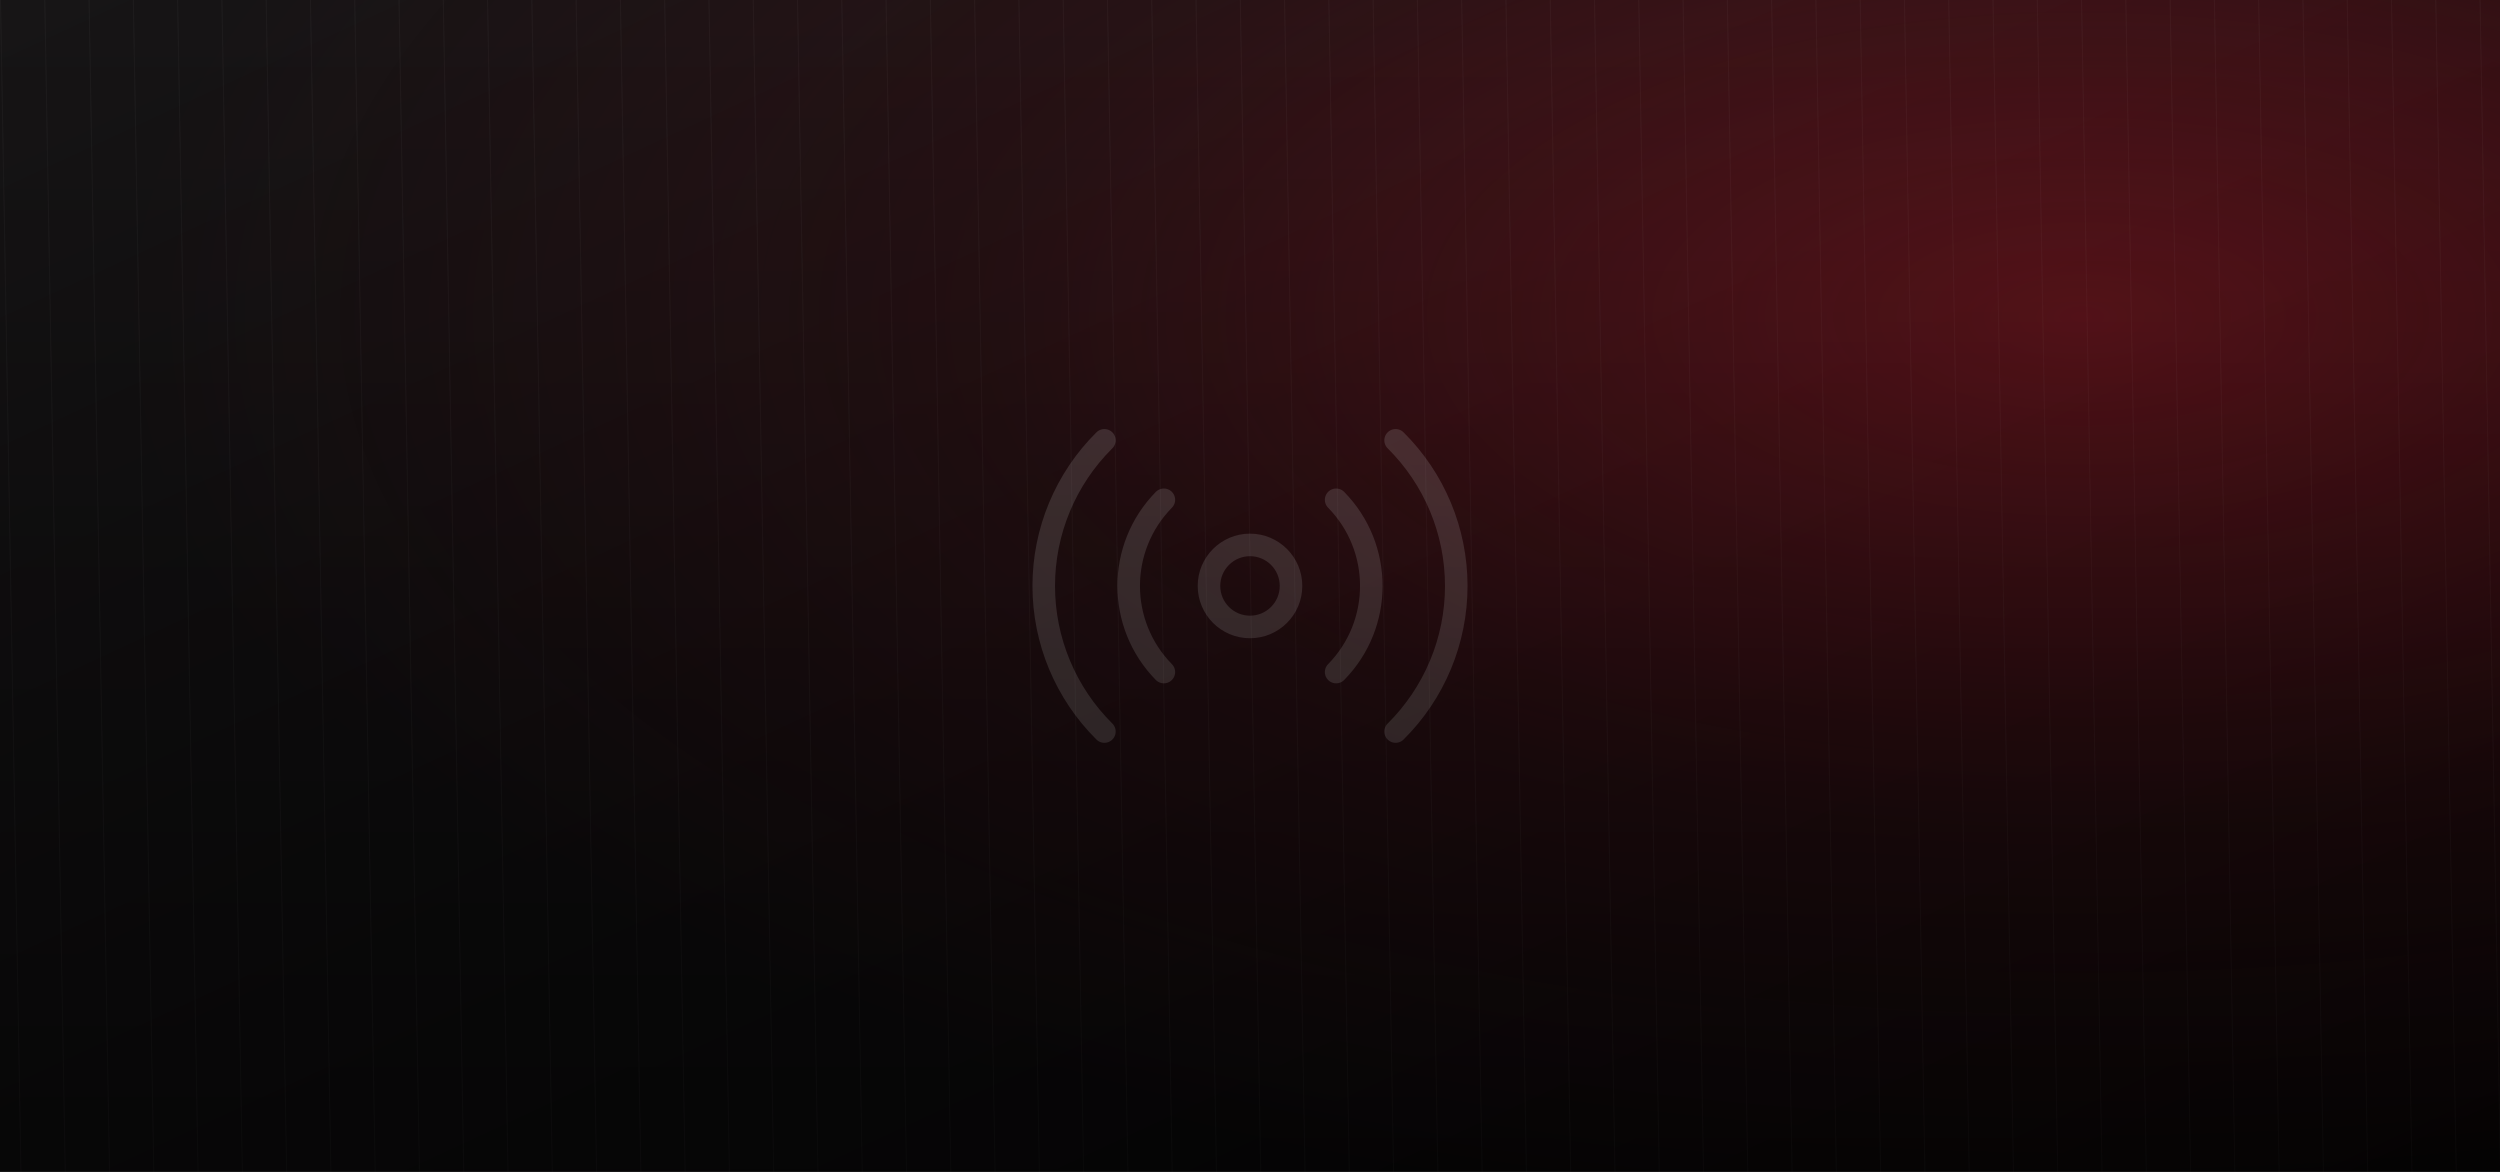
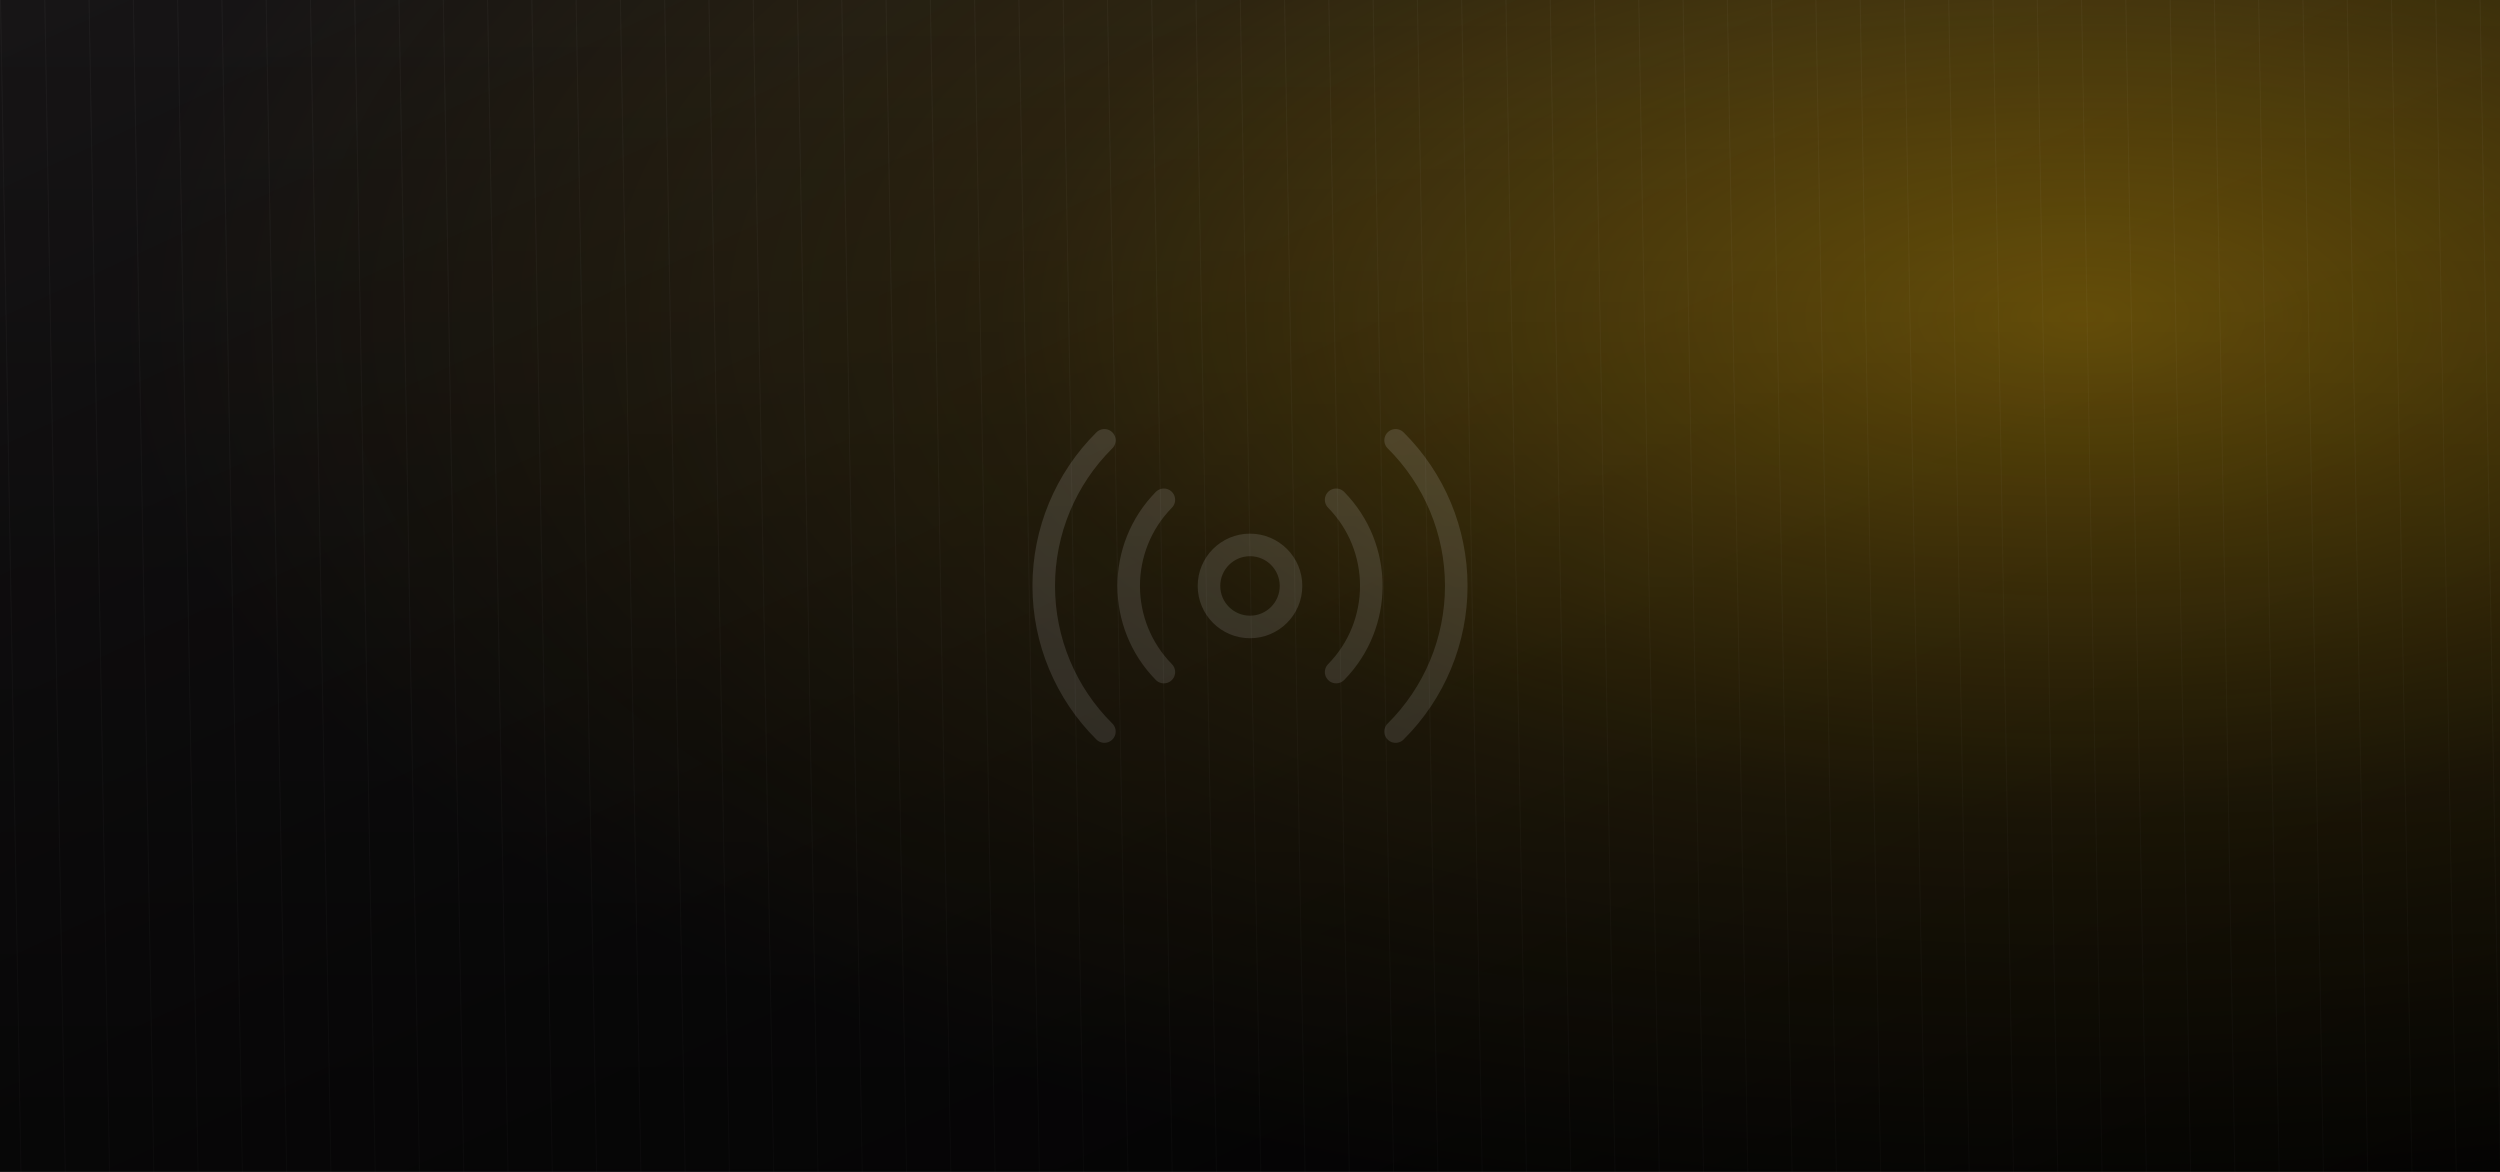
<svg xmlns="http://www.w3.org/2000/svg" viewBox="0 0 1920 900" width="1920" height="900" role="img" aria-hidden="true">
  <defs>
    <linearGradient id="base-hero-broadcast-5" x1="0" y1="0" x2="1" y2="1">
      <stop offset="0" stop-color="#171516" />
      <stop offset="0.55" stop-color="#0C0B0C" />
      <stop offset="1" stop-color="#050505" />
    </linearGradient>
    <radialGradient id="glow-hero-broadcast-5" cx="0.830" cy="0.270" r="0.78">
-       <stop offset="0" stop-color="#CF2030" stop-opacity="0.416" />
-       <stop offset="0.55" stop-color="#CF2030" stop-opacity="0.116" />
-       <stop offset="1" stop-color="#CF2030" stop-opacity="0" />
+       <stop offset="0" stop-color="#FFC107" stop-opacity="0.416" />
+       <stop offset="0.55" stop-color="#FFC107" stop-opacity="0.116" />
+       <stop offset="1" stop-color="#FFC107" stop-opacity="0" />
    </radialGradient>
    <pattern id="rule-hero-broadcast-5" width="34" height="34" patternUnits="userSpaceOnUse" patternTransform="rotate(-1)">
      <line x1="0" y1="0" x2="0" y2="34" stroke="#ffffff" stroke-opacity="0.05" stroke-width="1" />
    </pattern>
    <linearGradient id="fade-hero-broadcast-5" x1="0" y1="0" x2="0" y2="1">
      <stop offset="0" stop-color="#000" stop-opacity="0" />
      <stop offset="1" stop-color="#000" stop-opacity="0.45" />
    </linearGradient>
  </defs>
  <rect width="1920" height="900" fill="url(#base-hero-broadcast-5)" />
  <rect width="1920" height="900" fill="url(#glow-hero-broadcast-5)" />
  <rect width="1920" height="900" fill="url(#rule-hero-broadcast-5)" />
  <g transform="translate(771.0 261.0) scale(15.75)" fill="none" stroke="#ffffff" stroke-opacity="0.16" stroke-width="1.1" stroke-linecap="round" stroke-linejoin="round">
    <path d="M4.9 19.1a10 10 0 0 1 0-14.2 M19.1 4.9a10 10 0 0 1 0 14.2 M7.8 16.2a6 6 0 0 1 0-8.4 M16.2 7.8a6 6 0 0 1 0 8.4 M12 14a2 2 0 1 0 0-4 2 2 0 0 0 0 4Z" />
  </g>
  <rect width="1920" height="900" fill="url(#fade-hero-broadcast-5)" />
</svg>
